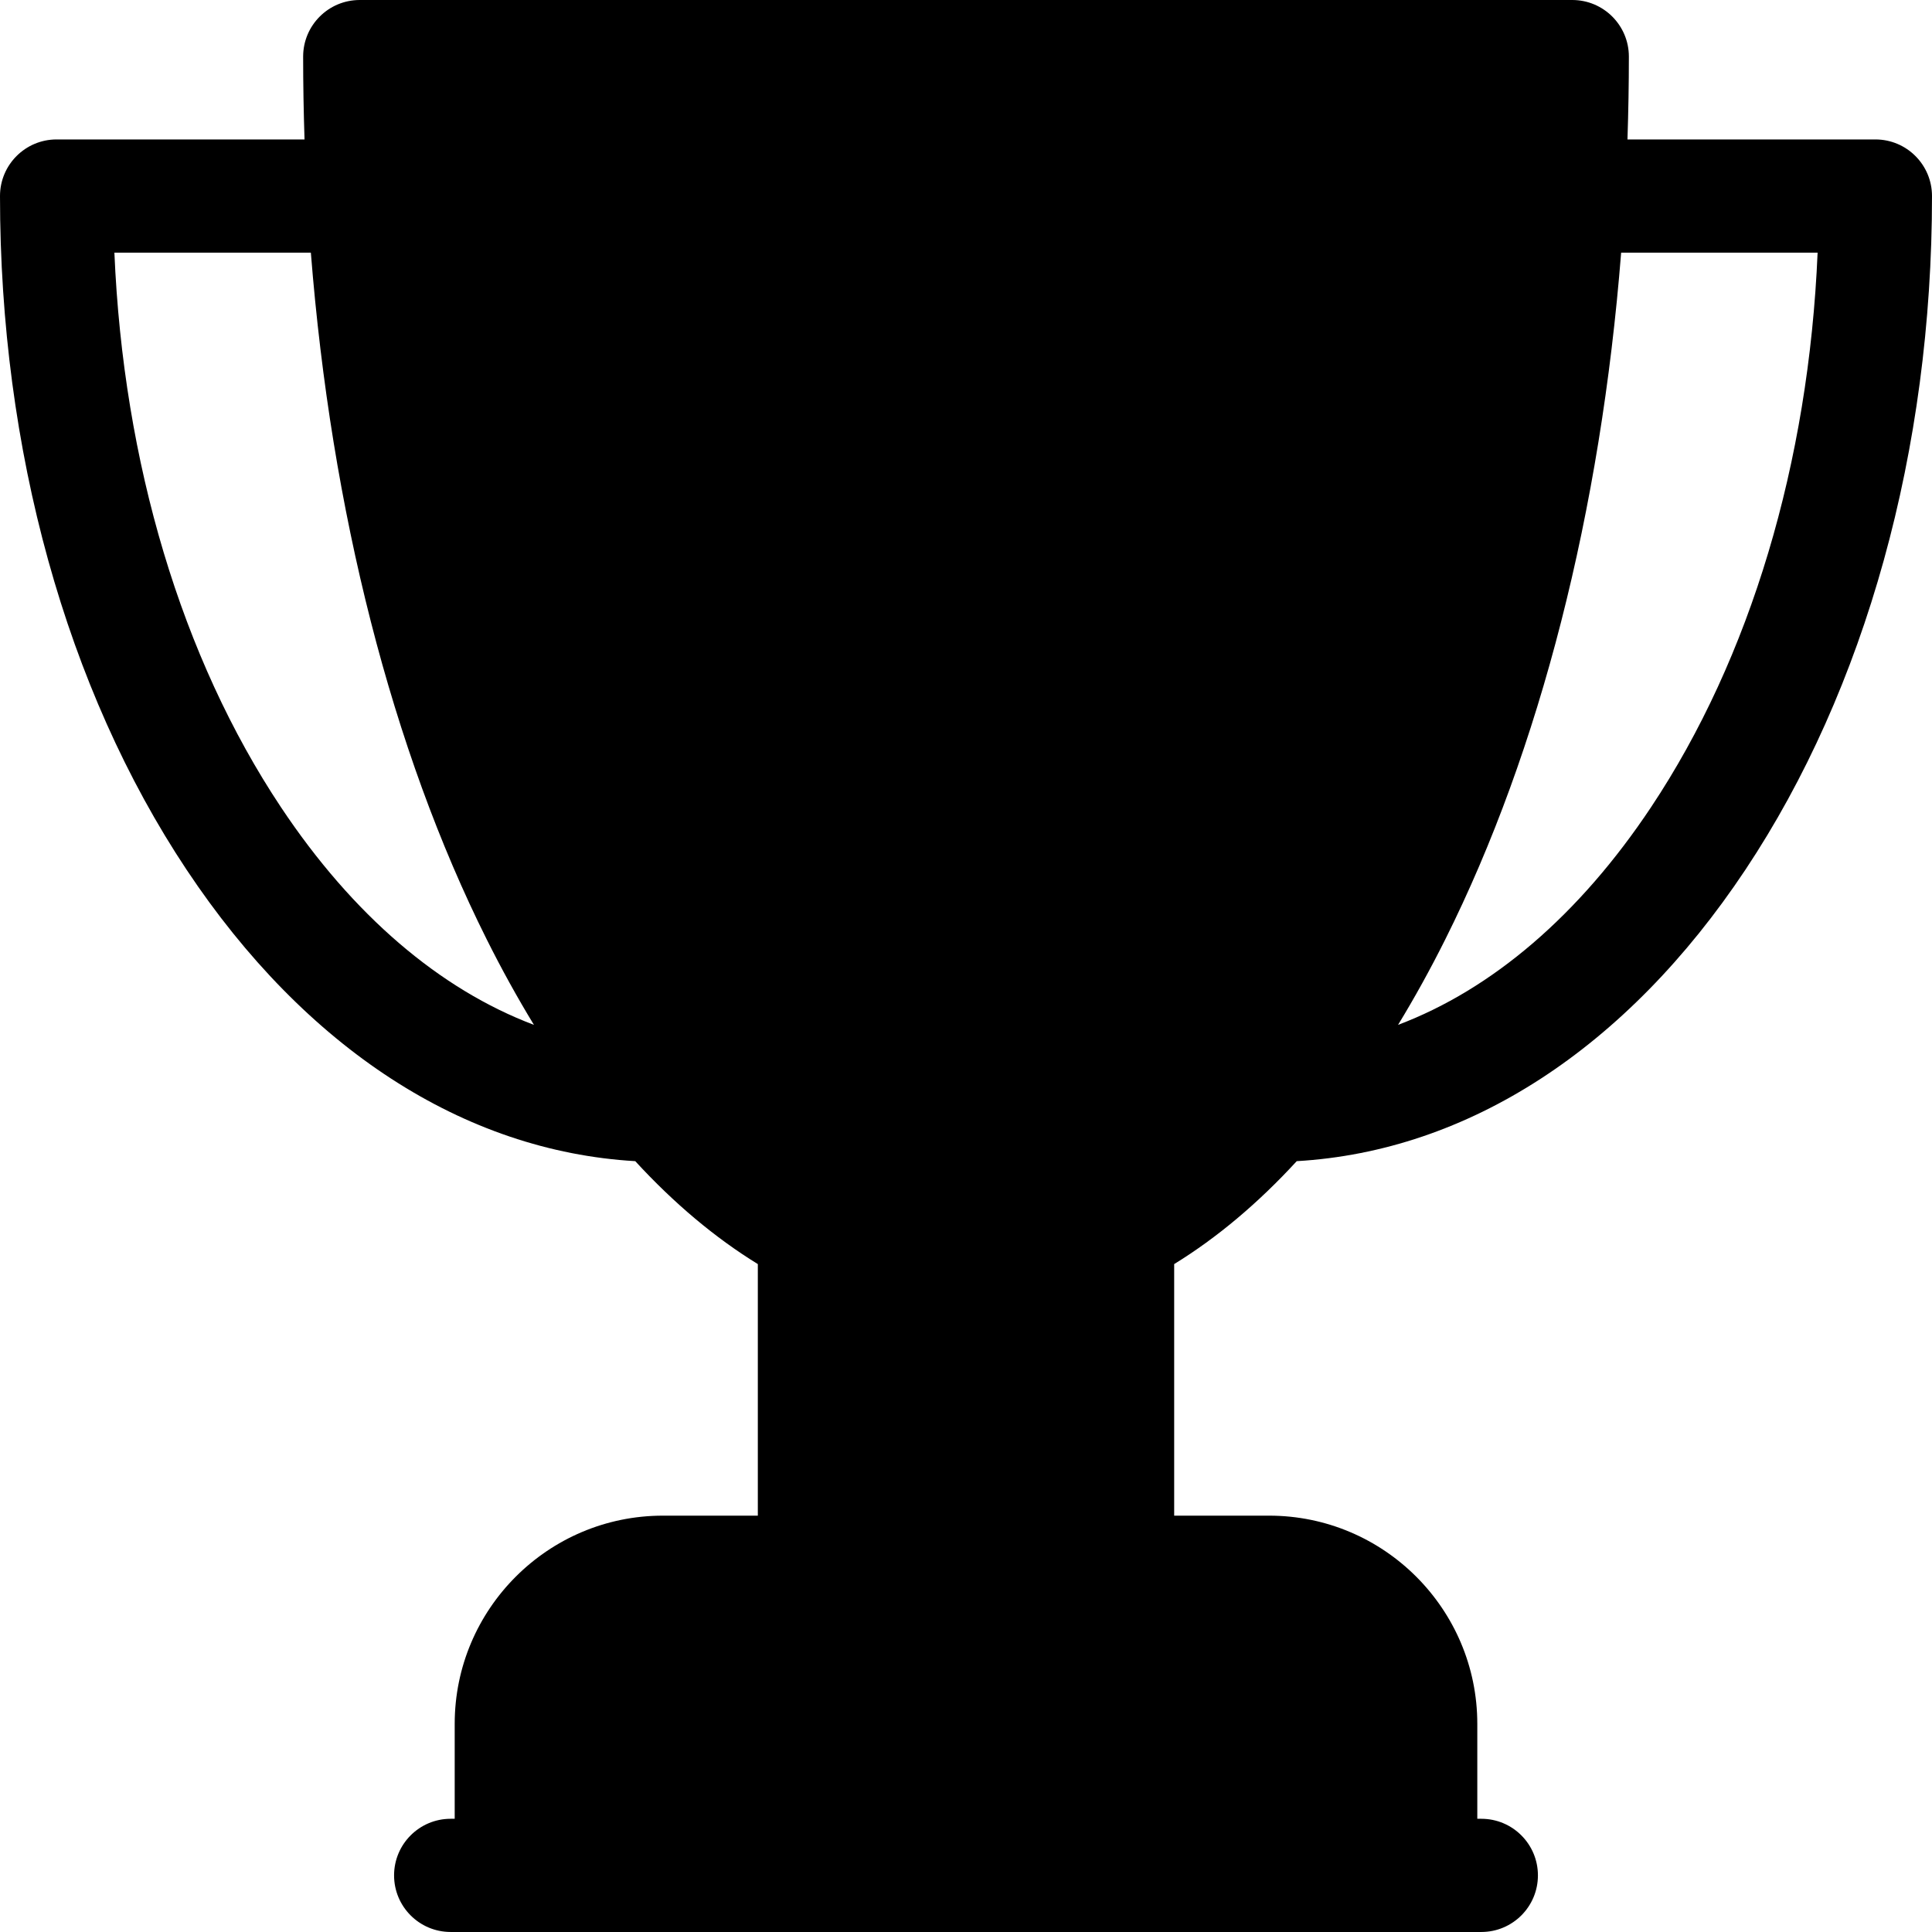
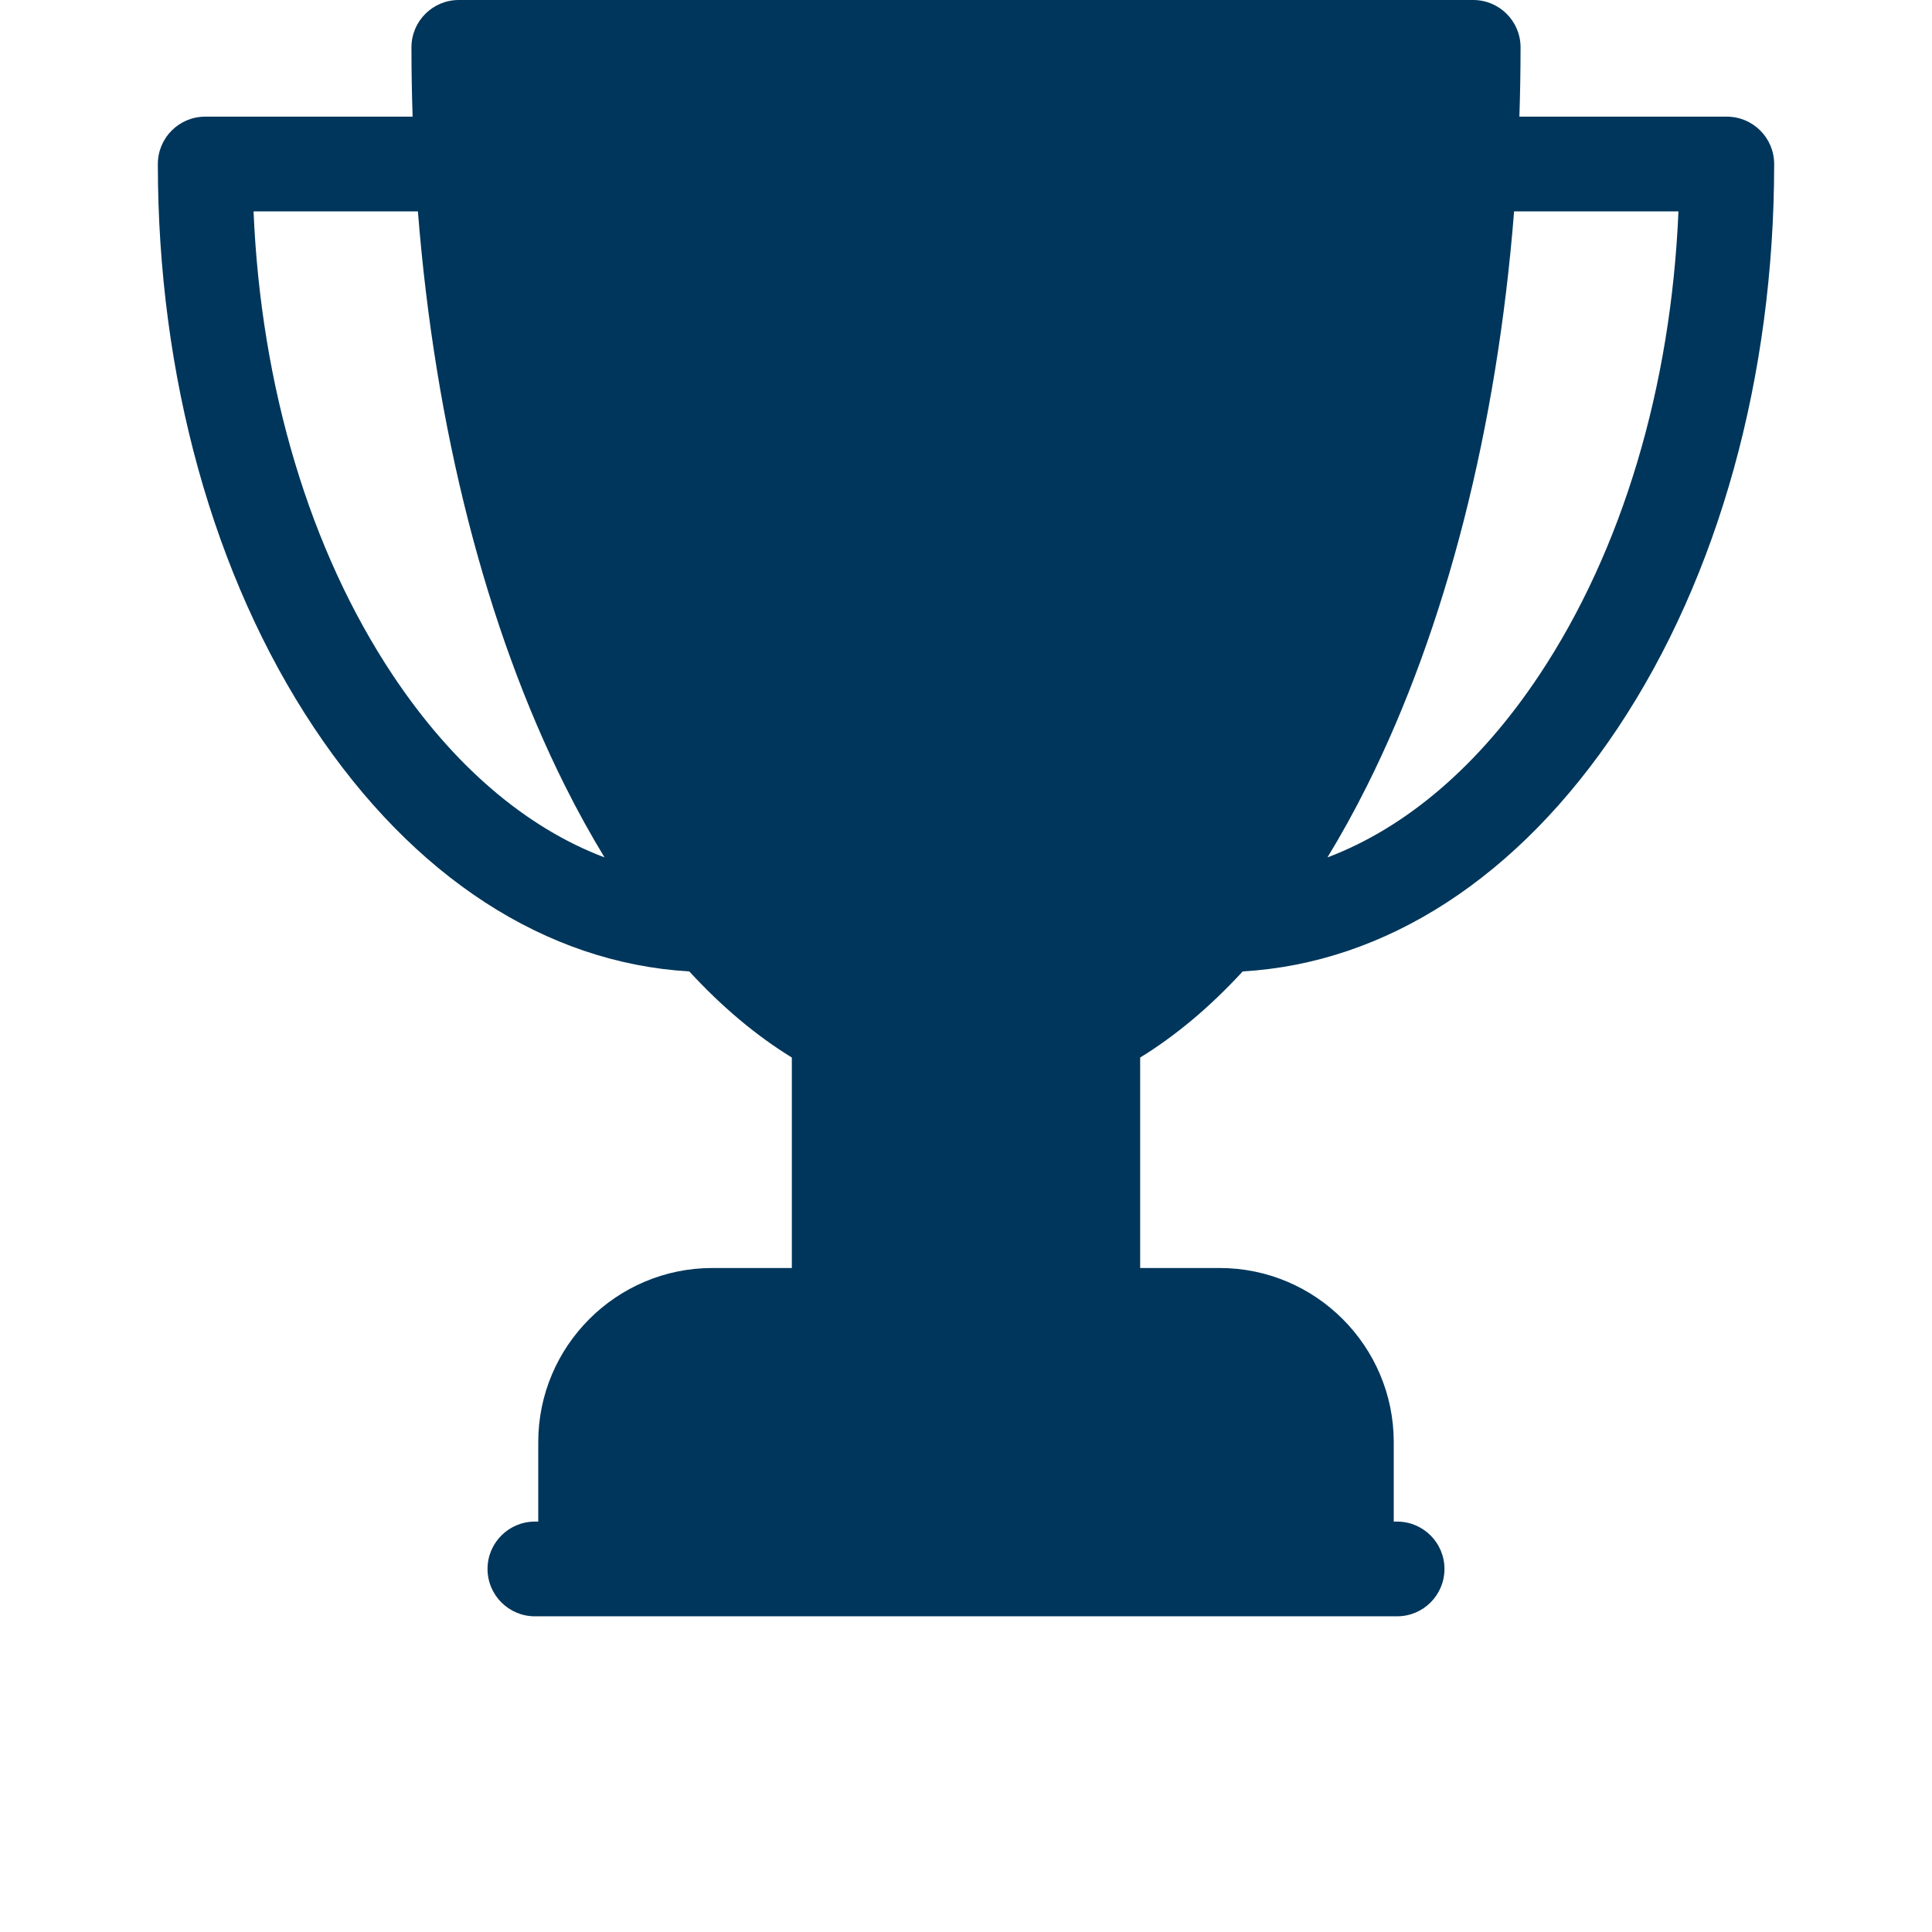
- <svg xmlns="http://www.w3.org/2000/svg" height="512pt" version="1.1" viewBox="0 0 512 512" width="512pt">
+ <svg xmlns="http://www.w3.org/2000/svg" height="10pt" version="1.1" viewBox="0 0 512 612" width="10pt">
  <g id="surface1">
-     <path fill="#20395a" d="M 497 36.953 L 431.297 36.953 C 431.535 29.676 431.668 22.355 431.668 15 C 431.668 6.715 424.949 0 416.668 0 L 95.336 0 C 87.051 0 80.336 6.715 80.336 15 C 80.336 22.355 80.465 29.676 80.703 36.953 L 15 36.953 C 6.715 36.953 0 43.668 0 51.953 C 0 119.164 17.566 182.574 49.461 230.508 C 80.988 277.895 122.984 305.074 168.348 307.719 C 178.633 318.91 189.508 328.035 200.832 334.996 L 200.832 401.664 L 175.668 401.664 C 145.246 401.664 120.5 426.414 120.5 456.832 L 120.5 481.996 L 119.434 481.996 C 111.148 481.996 104.434 488.715 104.434 496.996 C 104.434 505.281 111.148 511.996 119.434 511.996 L 392.566 511.996 C 400.852 511.996 407.566 505.281 407.566 496.996 C 407.566 488.715 400.852 481.996 392.566 481.996 L 391.5 481.996 L 391.5 456.832 C 391.5 426.414 366.75 401.664 336.332 401.664 L 311.168 401.664 L 311.168 334.996 C 322.492 328.035 333.363 318.91 343.648 307.719 C 389.016 305.074 431.008 277.895 462.539 230.508 C 494.434 182.574 512 119.164 512 51.953 C 512 43.668 505.281 36.953 497 36.953 Z M 74.438 213.891 C 48.129 174.352 32.672 122.645 30.316 66.953 L 82.379 66.953 C 87.789 135.414 103.859 198.691 128.977 248.926 C 132.977 256.926 137.16 264.48 141.5 271.602 C 116.551 262.18 93.461 242.484 74.438 213.891 Z M 437.562 213.891 C 418.539 242.484 395.449 262.18 370.5 271.602 C 374.844 264.48 379.023 256.926 383.023 248.926 C 408.141 198.691 424.207 135.414 429.621 66.953 L 481.684 66.953 C 479.328 122.645 463.871 174.352 437.562 213.891 Z M 437.562 213.891 " style=" stroke:none;fill-rule:nonzero;fill:rgb(0%,0%,0%);fill-opacity:1;" />
+     <path fill="#000" d="M 497 36.953 L 431.297 36.953 C 431.535 29.676 431.668 22.355 431.668 15 C 431.668 6.715 424.949 0 416.668 0 L 95.336 0 C 87.051 0 80.336 6.715 80.336 15 C 80.336 22.355 80.465 29.676 80.703 36.953 L 15 36.953 C 6.715 36.953 0 43.668 0 51.953 C 0 119.164 17.566 182.574 49.461 230.508 C 80.988 277.895 122.984 305.074 168.348 307.719 C 178.633 318.91 189.508 328.035 200.832 334.996 L 200.832 401.664 L 175.668 401.664 C 145.246 401.664 120.5 426.414 120.5 456.832 L 120.5 481.996 L 119.434 481.996 C 111.148 481.996 104.434 488.715 104.434 496.996 C 104.434 505.281 111.148 511.996 119.434 511.996 L 392.566 511.996 C 400.852 511.996 407.566 505.281 407.566 496.996 C 407.566 488.715 400.852 481.996 392.566 481.996 L 391.5 481.996 L 391.5 456.832 C 391.5 426.414 366.75 401.664 336.332 401.664 L 311.168 401.664 L 311.168 334.996 C 322.492 328.035 333.363 318.91 343.648 307.719 C 389.016 305.074 431.008 277.895 462.539 230.508 C 494.434 182.574 512 119.164 512 51.953 C 512 43.668 505.281 36.953 497 36.953 Z M 74.438 213.891 C 48.129 174.352 32.672 122.645 30.316 66.953 L 82.379 66.953 C 87.789 135.414 103.859 198.691 128.977 248.926 C 132.977 256.926 137.16 264.48 141.5 271.602 C 116.551 262.18 93.461 242.484 74.438 213.891 Z M 437.562 213.891 C 418.539 242.484 395.449 262.18 370.5 271.602 C 374.844 264.48 379.023 256.926 383.023 248.926 C 408.141 198.691 424.207 135.414 429.621 66.953 L 481.684 66.953 C 479.328 122.645 463.871 174.352 437.562 213.891 Z M 437.562 213.891 " style=" stroke:none;fill-rule:nonzero; fill:rgb(0,54,91);fill-opacity:1;" />
  </g>
</svg>
